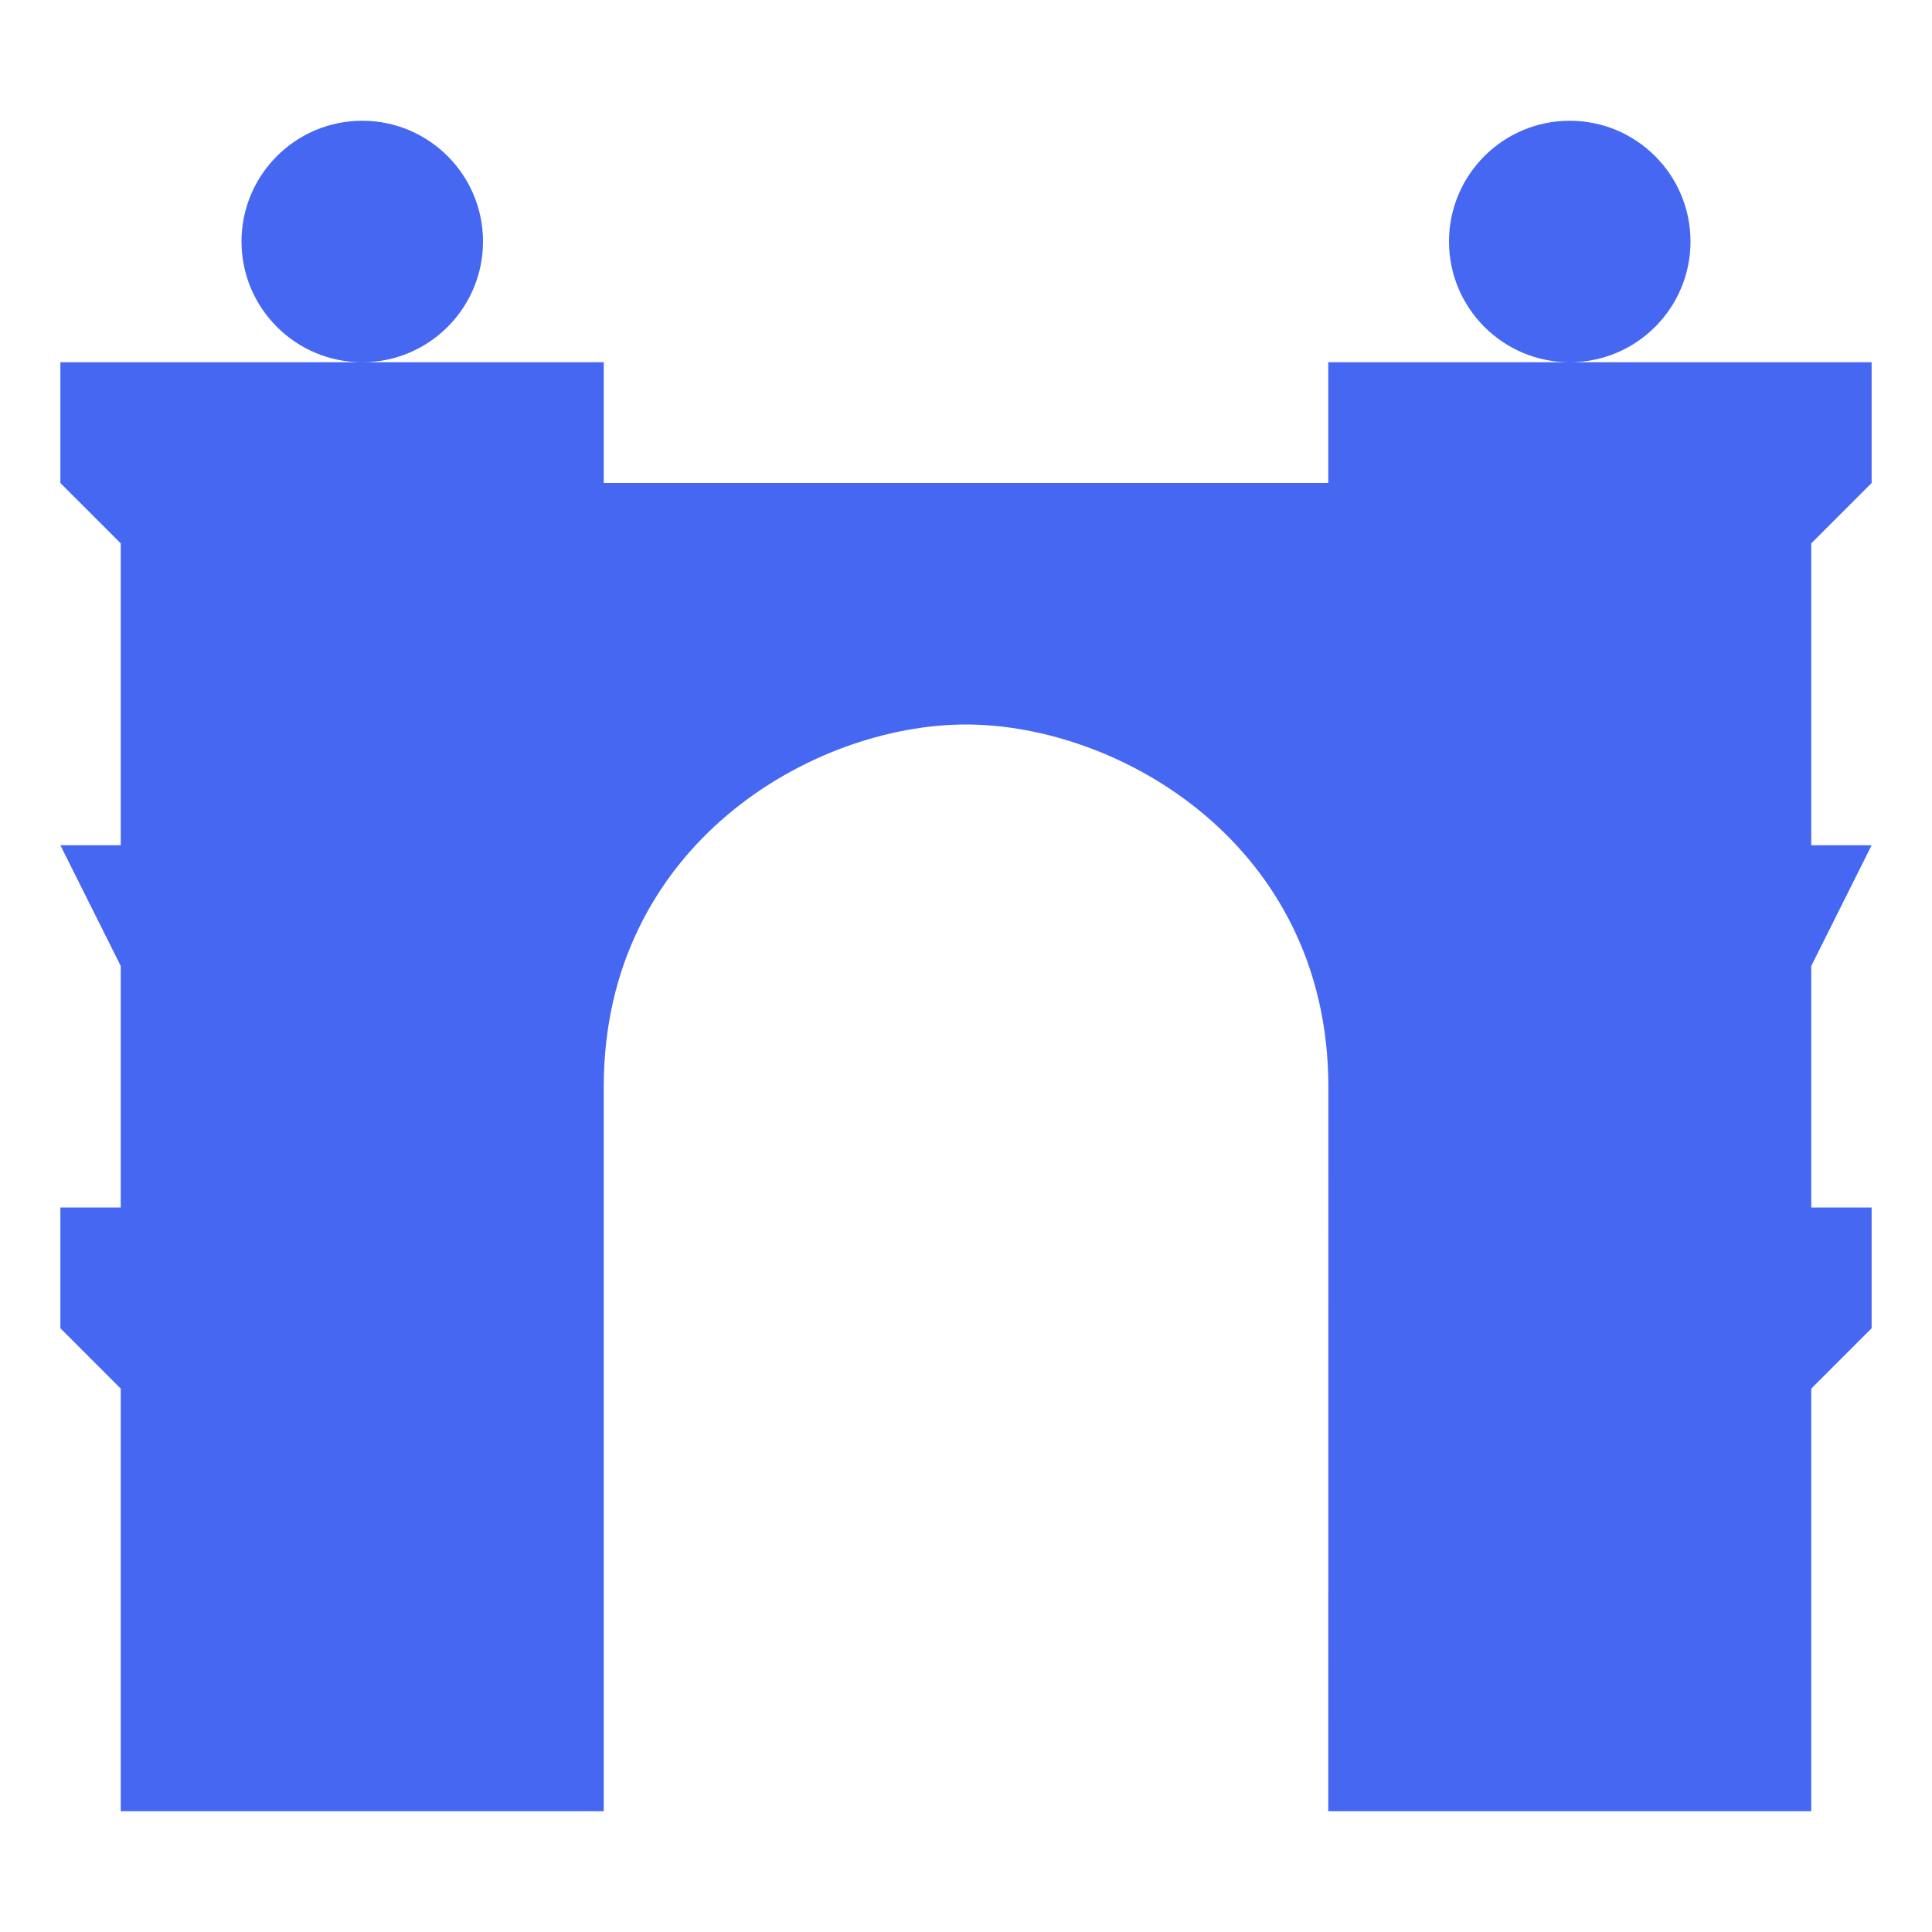
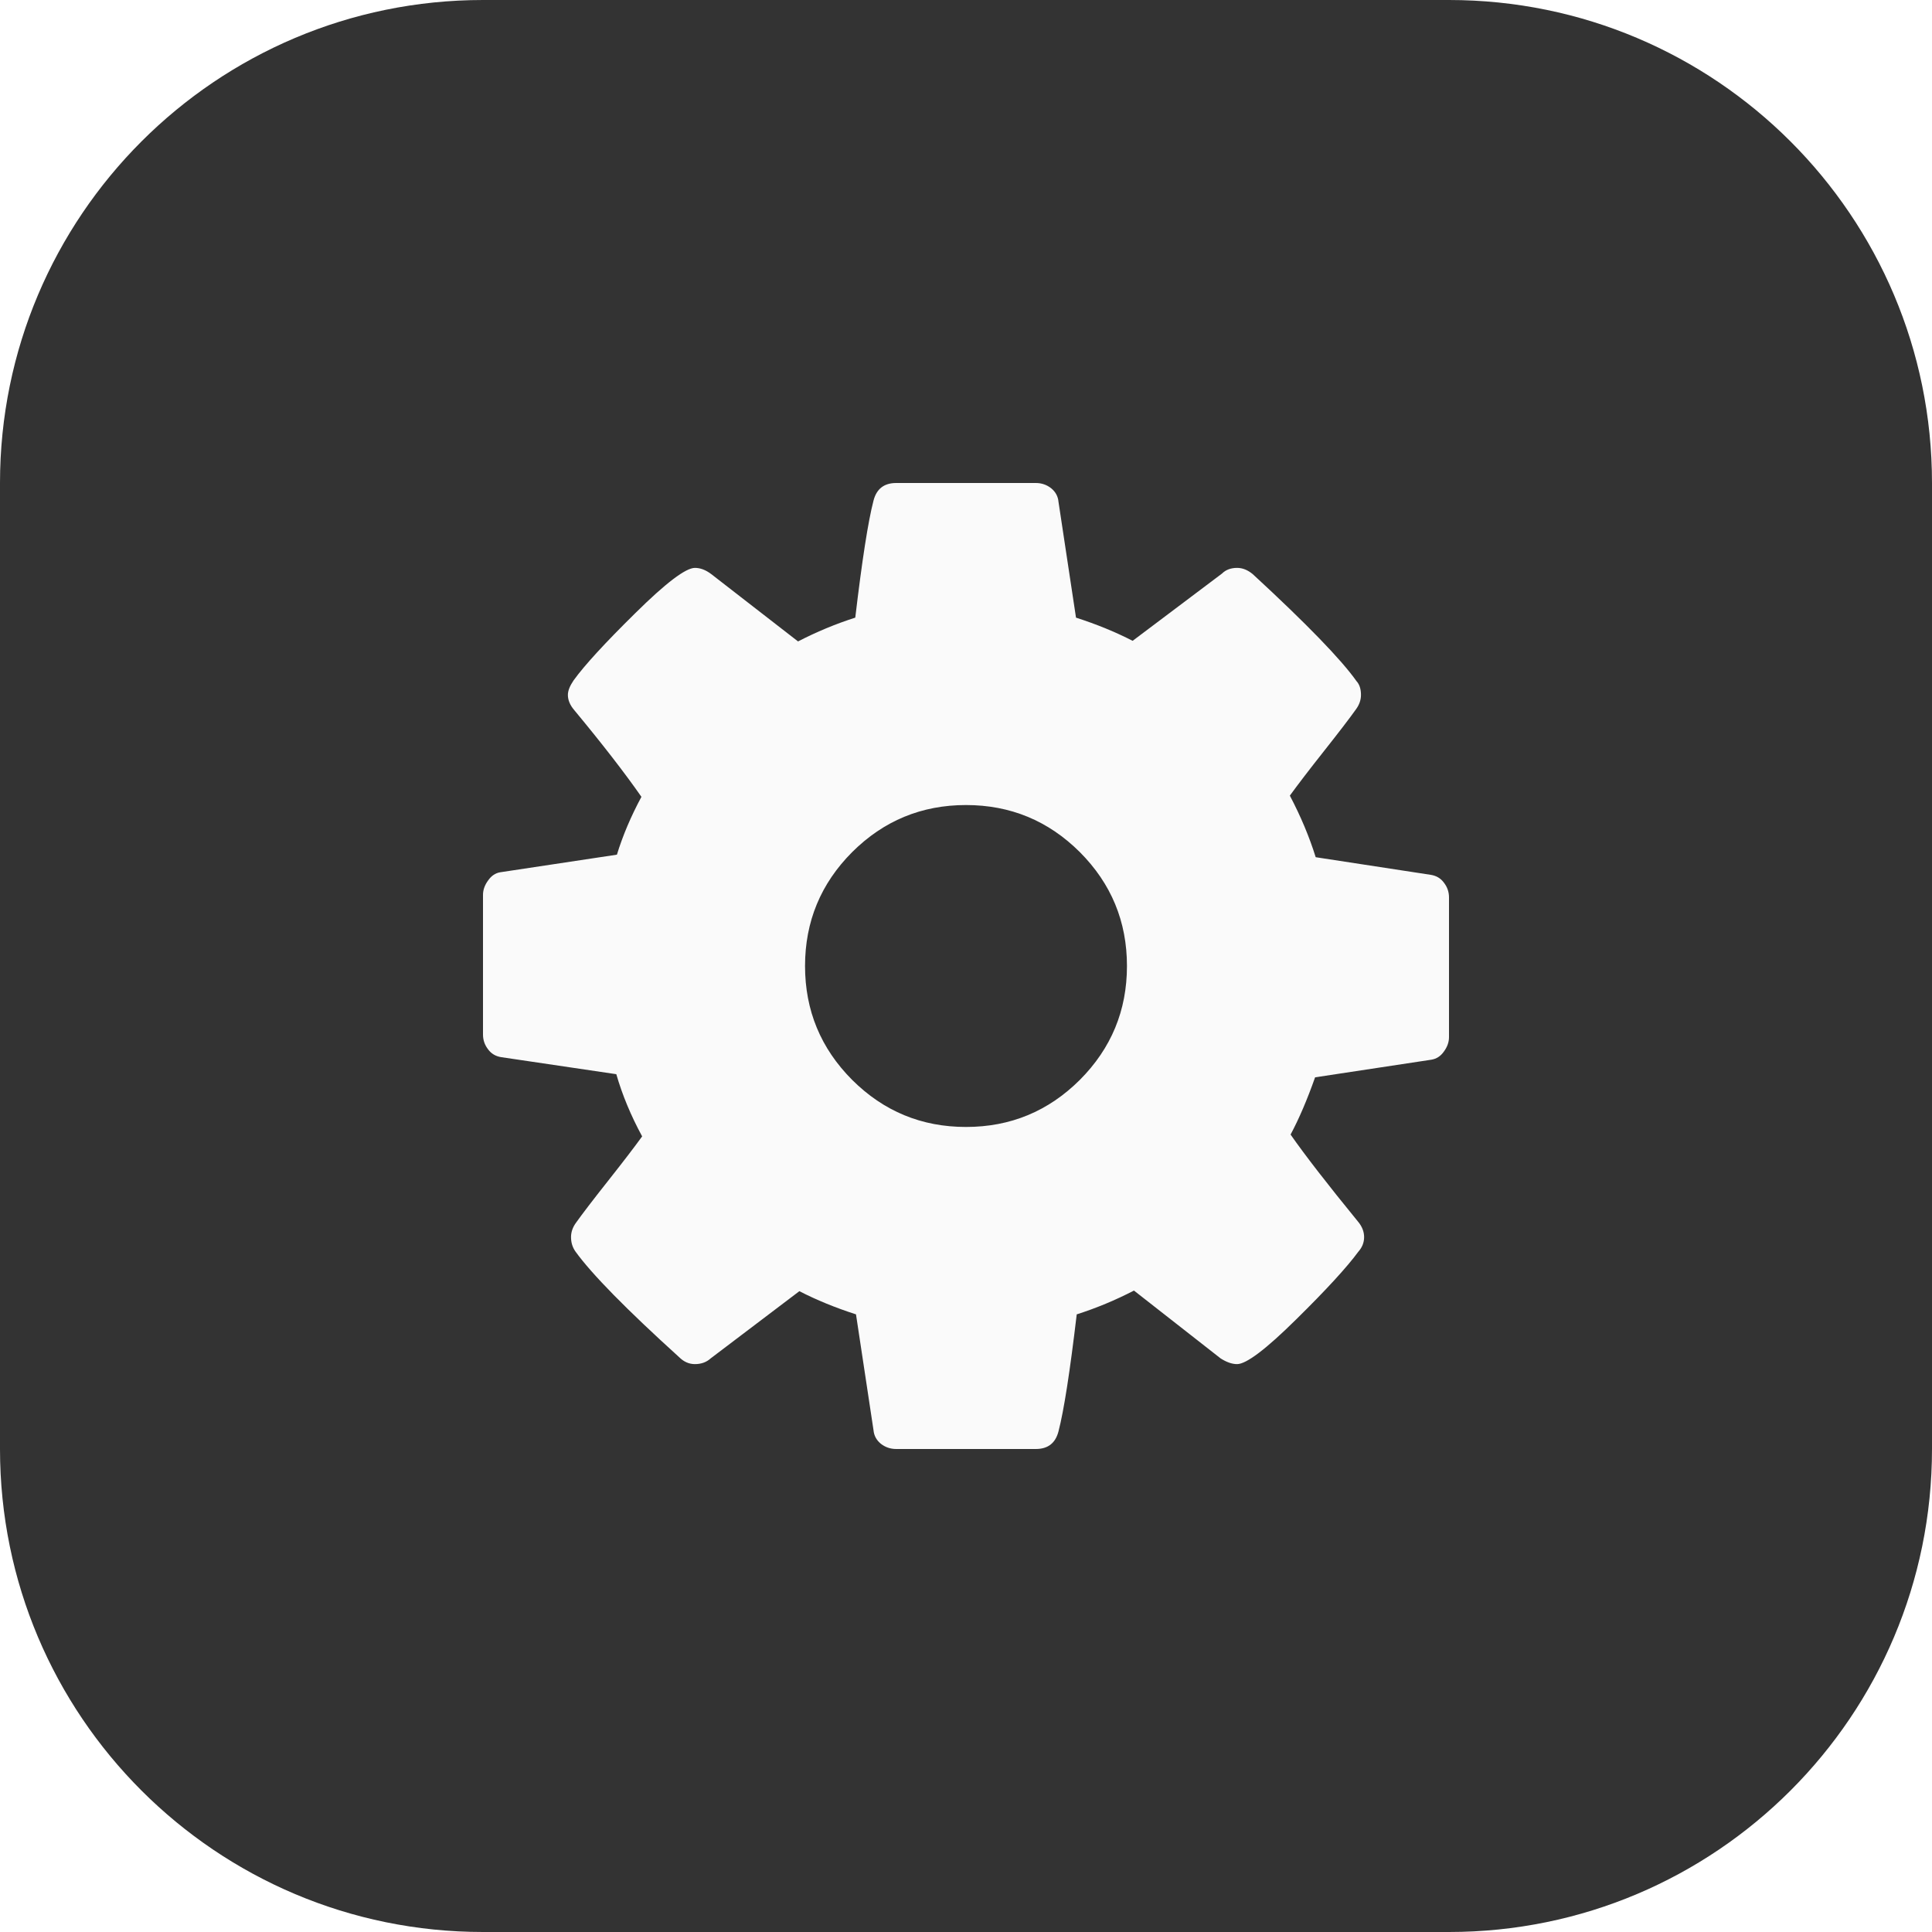
<svg xmlns="http://www.w3.org/2000/svg" width="16px" height="16px" viewBox="0 0 16 16" version="1.1">
  <g id="favicon" stroke="none" stroke-width="1" fill="none" fill-rule="evenodd">
-     <path d="M15,15 L11,15 L11.001,9 C11,7 9.274,6 8,6 C6.727,6 5,7 5,9 L5,15 L1,15 L1,11.5 L0.5,11 L0.5,10 L1,10 L1,8 L0.5,7 L1,7 L1,4.5 L0.5,4 L0.5,3 L5,3 L5,4 L11,4 L11,3 L15.5,3 L15.5,4 L15,4.5 L15,7 L15.5,7 L15,8 L15,10 L15.5,10 L15.5,11 L15,11.5 L15,15 Z M3,1 C3.552,1 4,1.448 4,2 C4,2.552 3.552,3 3,3 C2.448,3 2,2.552 2,2 C2,1.448 2.448,1 3,1 Z M13,1 C13.552,1 14,1.448 14,2 C14,2.552 13.552,3 13,3 C12.448,3 12,2.552 12,2 C12,1.448 12.448,1 13,1 Z" id="Shape" fill="#4667F2" />
+     <rect id="Rectangle" fill="#333333" x="0" y="0" width="16" height="16" rx="4" />
+     <path d="M9.333,8 C9.333,8.368 9.203,8.682 8.943,8.943 C8.682,9.203 8.368,9.333 8,9.333 C7.632,9.333 7.318,9.203 7.057,8.943 C6.797,8.682 6.667,8.368 6.667,8 C6.667,7.632 6.797,7.318 7.057,7.057 C7.318,6.797 7.632,6.667 8,6.667 C8.368,6.667 8.682,6.797 8.943,7.057 C9.203,7.318 9.333,7.632 9.333,8 Z M12,8.568 L12,7.411 C12,7.37 11.986,7.33 11.958,7.292 C11.931,7.253 11.896,7.231 11.854,7.224 L10.891,7.078 C10.825,6.891 10.757,6.733 10.688,6.604 C10.809,6.431 10.995,6.191 11.245,5.885 C11.28,5.844 11.297,5.8 11.297,5.755 C11.297,5.71 11.281,5.67 11.25,5.635 C11.156,5.507 10.984,5.319 10.734,5.073 C10.484,4.826 10.321,4.703 10.245,4.703 C10.203,4.703 10.158,4.719 10.109,4.75 L9.391,5.312 C9.238,5.233 9.08,5.167 8.917,5.115 C8.861,4.642 8.811,4.319 8.766,4.146 C8.741,4.049 8.679,4 8.578,4 L7.422,4 C7.373,4 7.331,4.015 7.294,4.044 C7.258,4.074 7.238,4.111 7.234,4.156 L7.089,5.115 C6.918,5.17 6.762,5.234 6.62,5.307 L5.885,4.75 C5.851,4.719 5.807,4.703 5.755,4.703 C5.707,4.703 5.663,4.722 5.625,4.76 C5.188,5.156 4.901,5.448 4.766,5.635 C4.741,5.67 4.729,5.71 4.729,5.755 C4.729,5.797 4.743,5.837 4.771,5.875 C4.823,5.948 4.911,6.063 5.036,6.221 C5.161,6.379 5.255,6.502 5.318,6.589 C5.224,6.762 5.153,6.934 5.104,7.104 L4.151,7.245 C4.106,7.252 4.069,7.273 4.042,7.31 C4.014,7.346 4,7.387 4,7.432 L4,8.589 C4,8.63 4.014,8.67 4.042,8.708 C4.069,8.747 4.102,8.769 4.141,8.776 L5.109,8.922 C5.158,9.082 5.226,9.241 5.312,9.401 C5.174,9.599 4.988,9.839 4.755,10.12 C4.72,10.161 4.703,10.203 4.703,10.245 C4.703,10.28 4.719,10.319 4.75,10.365 C4.84,10.49 5.011,10.676 5.263,10.924 C5.515,11.173 5.679,11.297 5.755,11.297 C5.8,11.297 5.845,11.28 5.891,11.245 L6.609,10.688 C6.762,10.767 6.92,10.833 7.083,10.885 C7.139,11.358 7.189,11.681 7.234,11.854 C7.259,11.951 7.321,12 7.422,12 L8.578,12 C8.627,12 8.669,11.985 8.706,11.956 C8.742,11.926 8.762,11.889 8.766,11.844 L8.911,10.885 C9.082,10.83 9.238,10.766 9.38,10.693 L10.12,11.25 C10.151,11.281 10.193,11.297 10.245,11.297 C10.29,11.297 10.333,11.28 10.375,11.245 C10.823,10.832 11.109,10.536 11.234,10.359 C11.259,10.332 11.271,10.293 11.271,10.245 C11.271,10.203 11.257,10.163 11.229,10.125 C11.177,10.052 11.089,9.937 10.964,9.779 C10.839,9.621 10.745,9.498 10.682,9.411 C10.773,9.238 10.844,9.068 10.896,8.901 L11.849,8.755 C11.894,8.748 11.931,8.727 11.958,8.69 C11.986,8.654 12,8.613 12,8.568 Z" id="Path" fill="#FAFAFA" fill-rule="nonzero" transform="translate(8, 8) scale(-1, 1) rotate(-180) translate(-8, -8) " />
  </g>
</svg>
